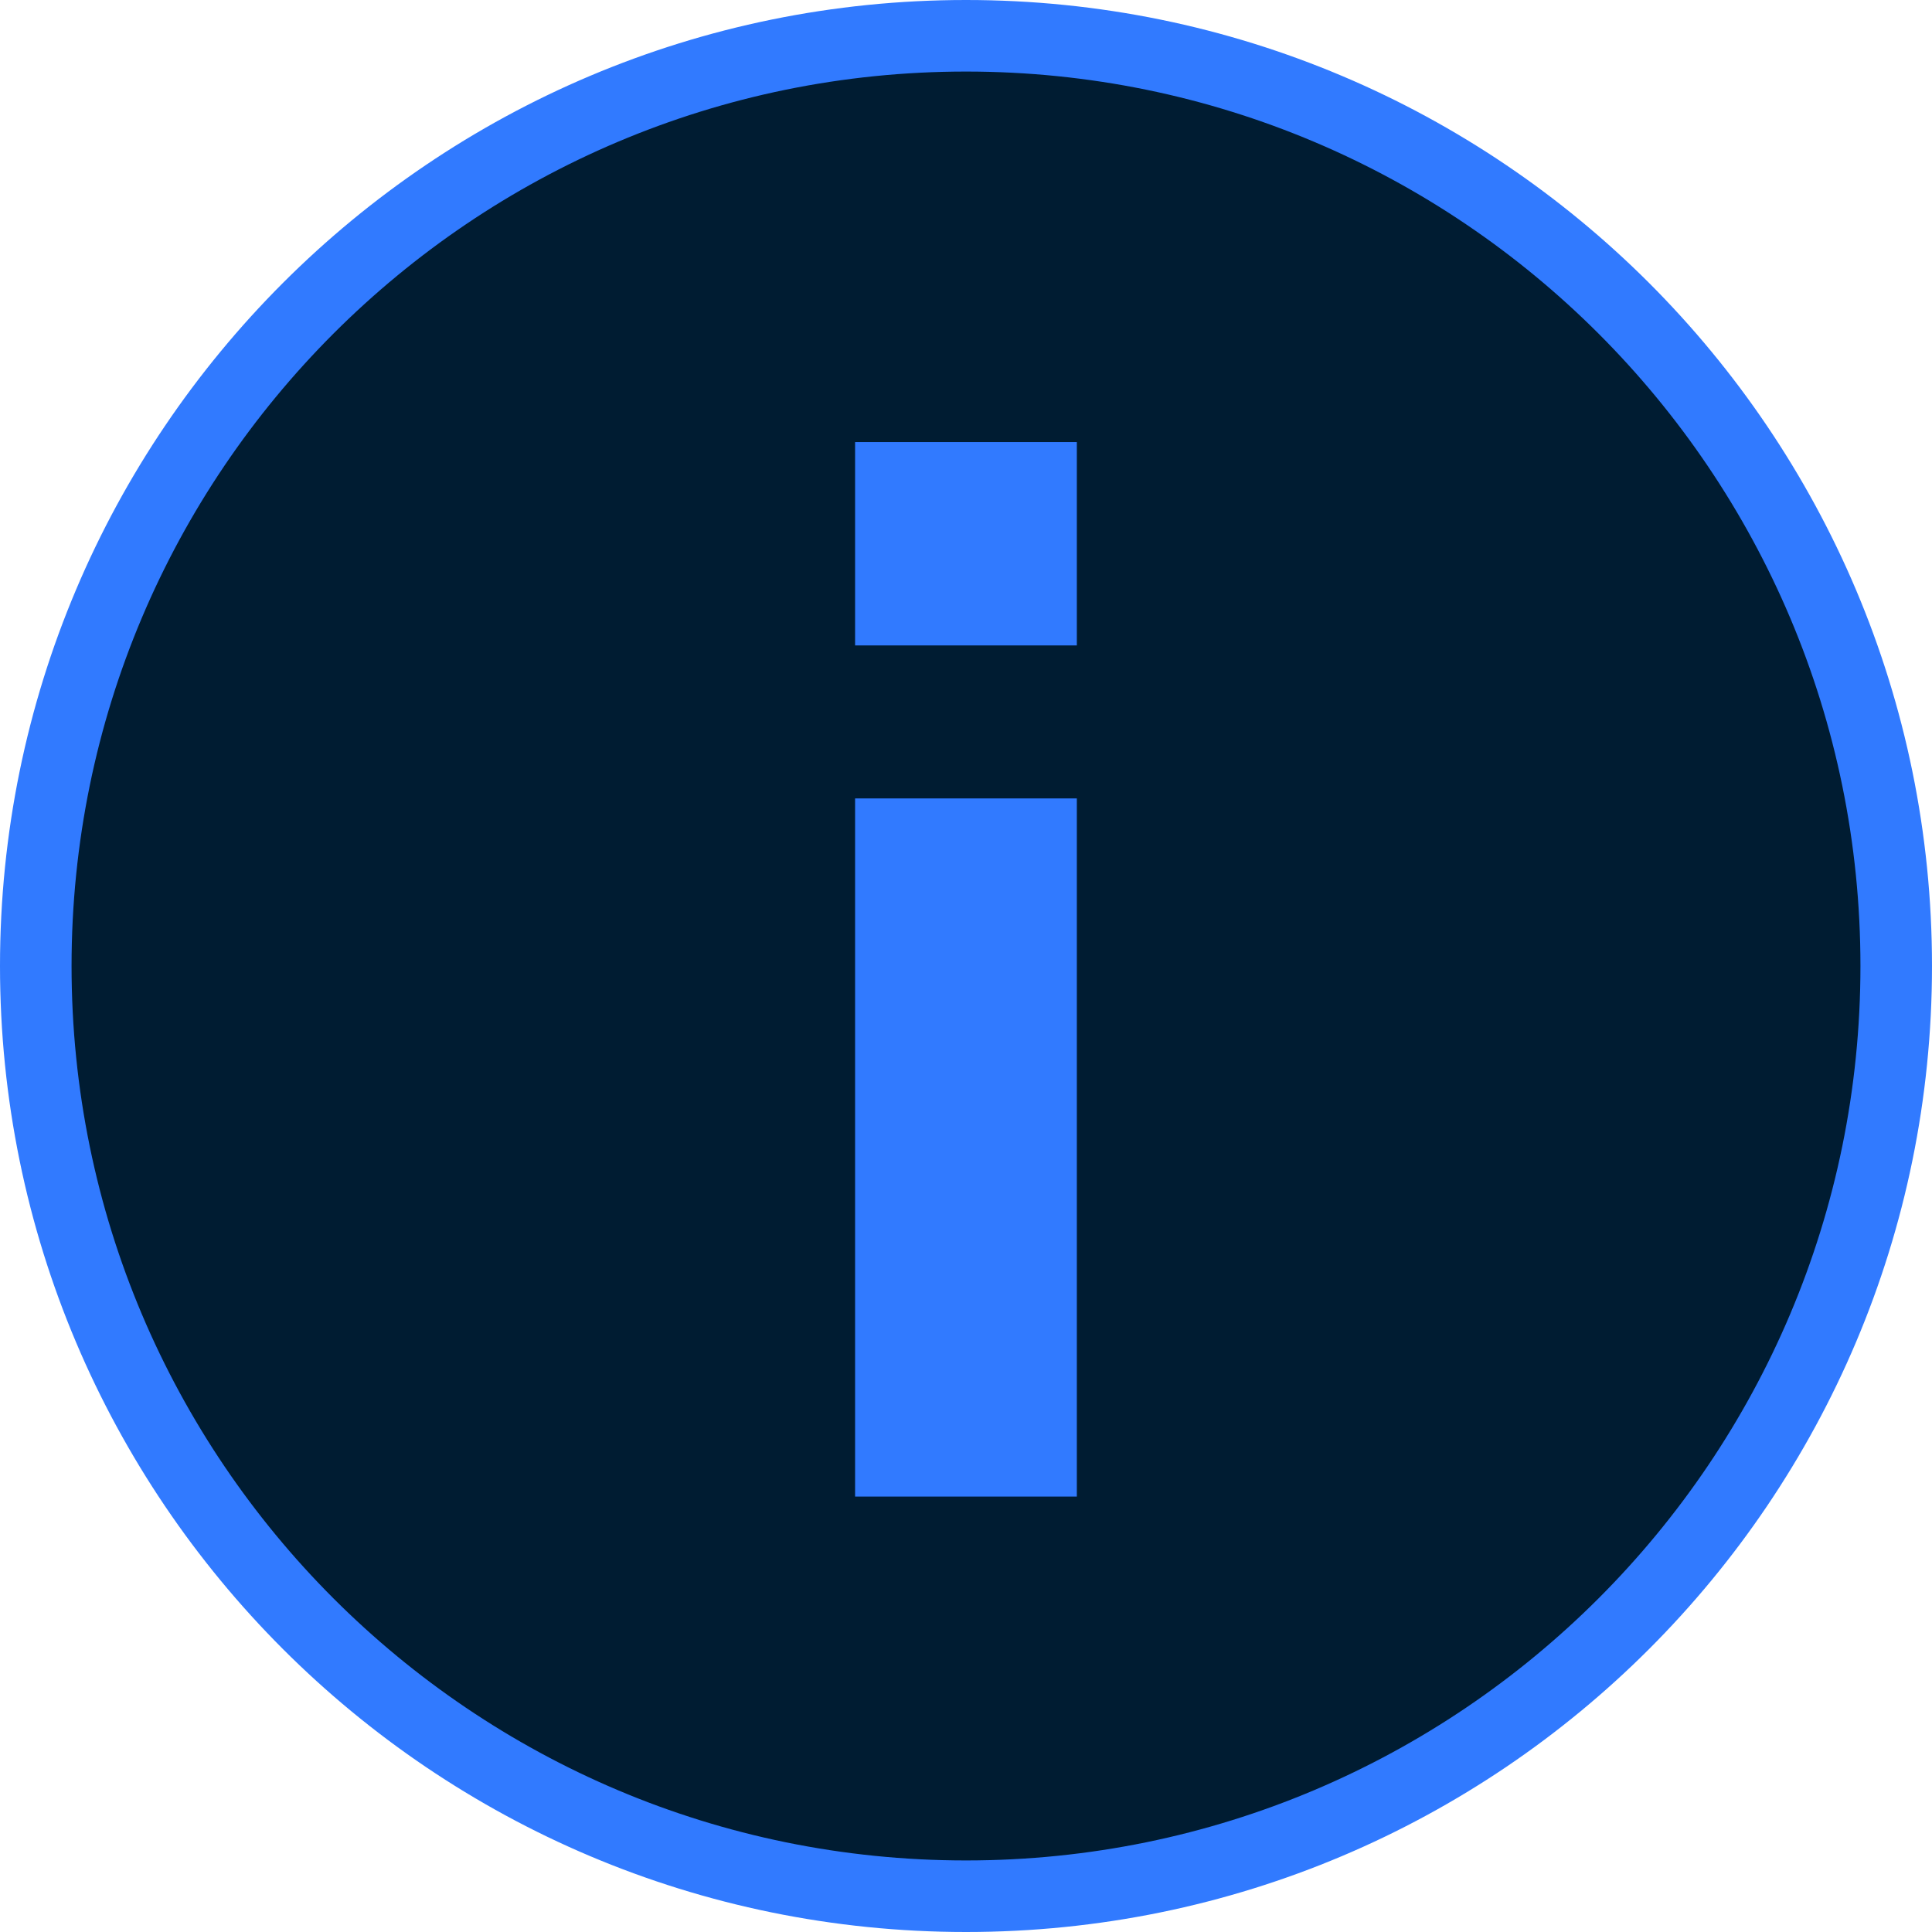
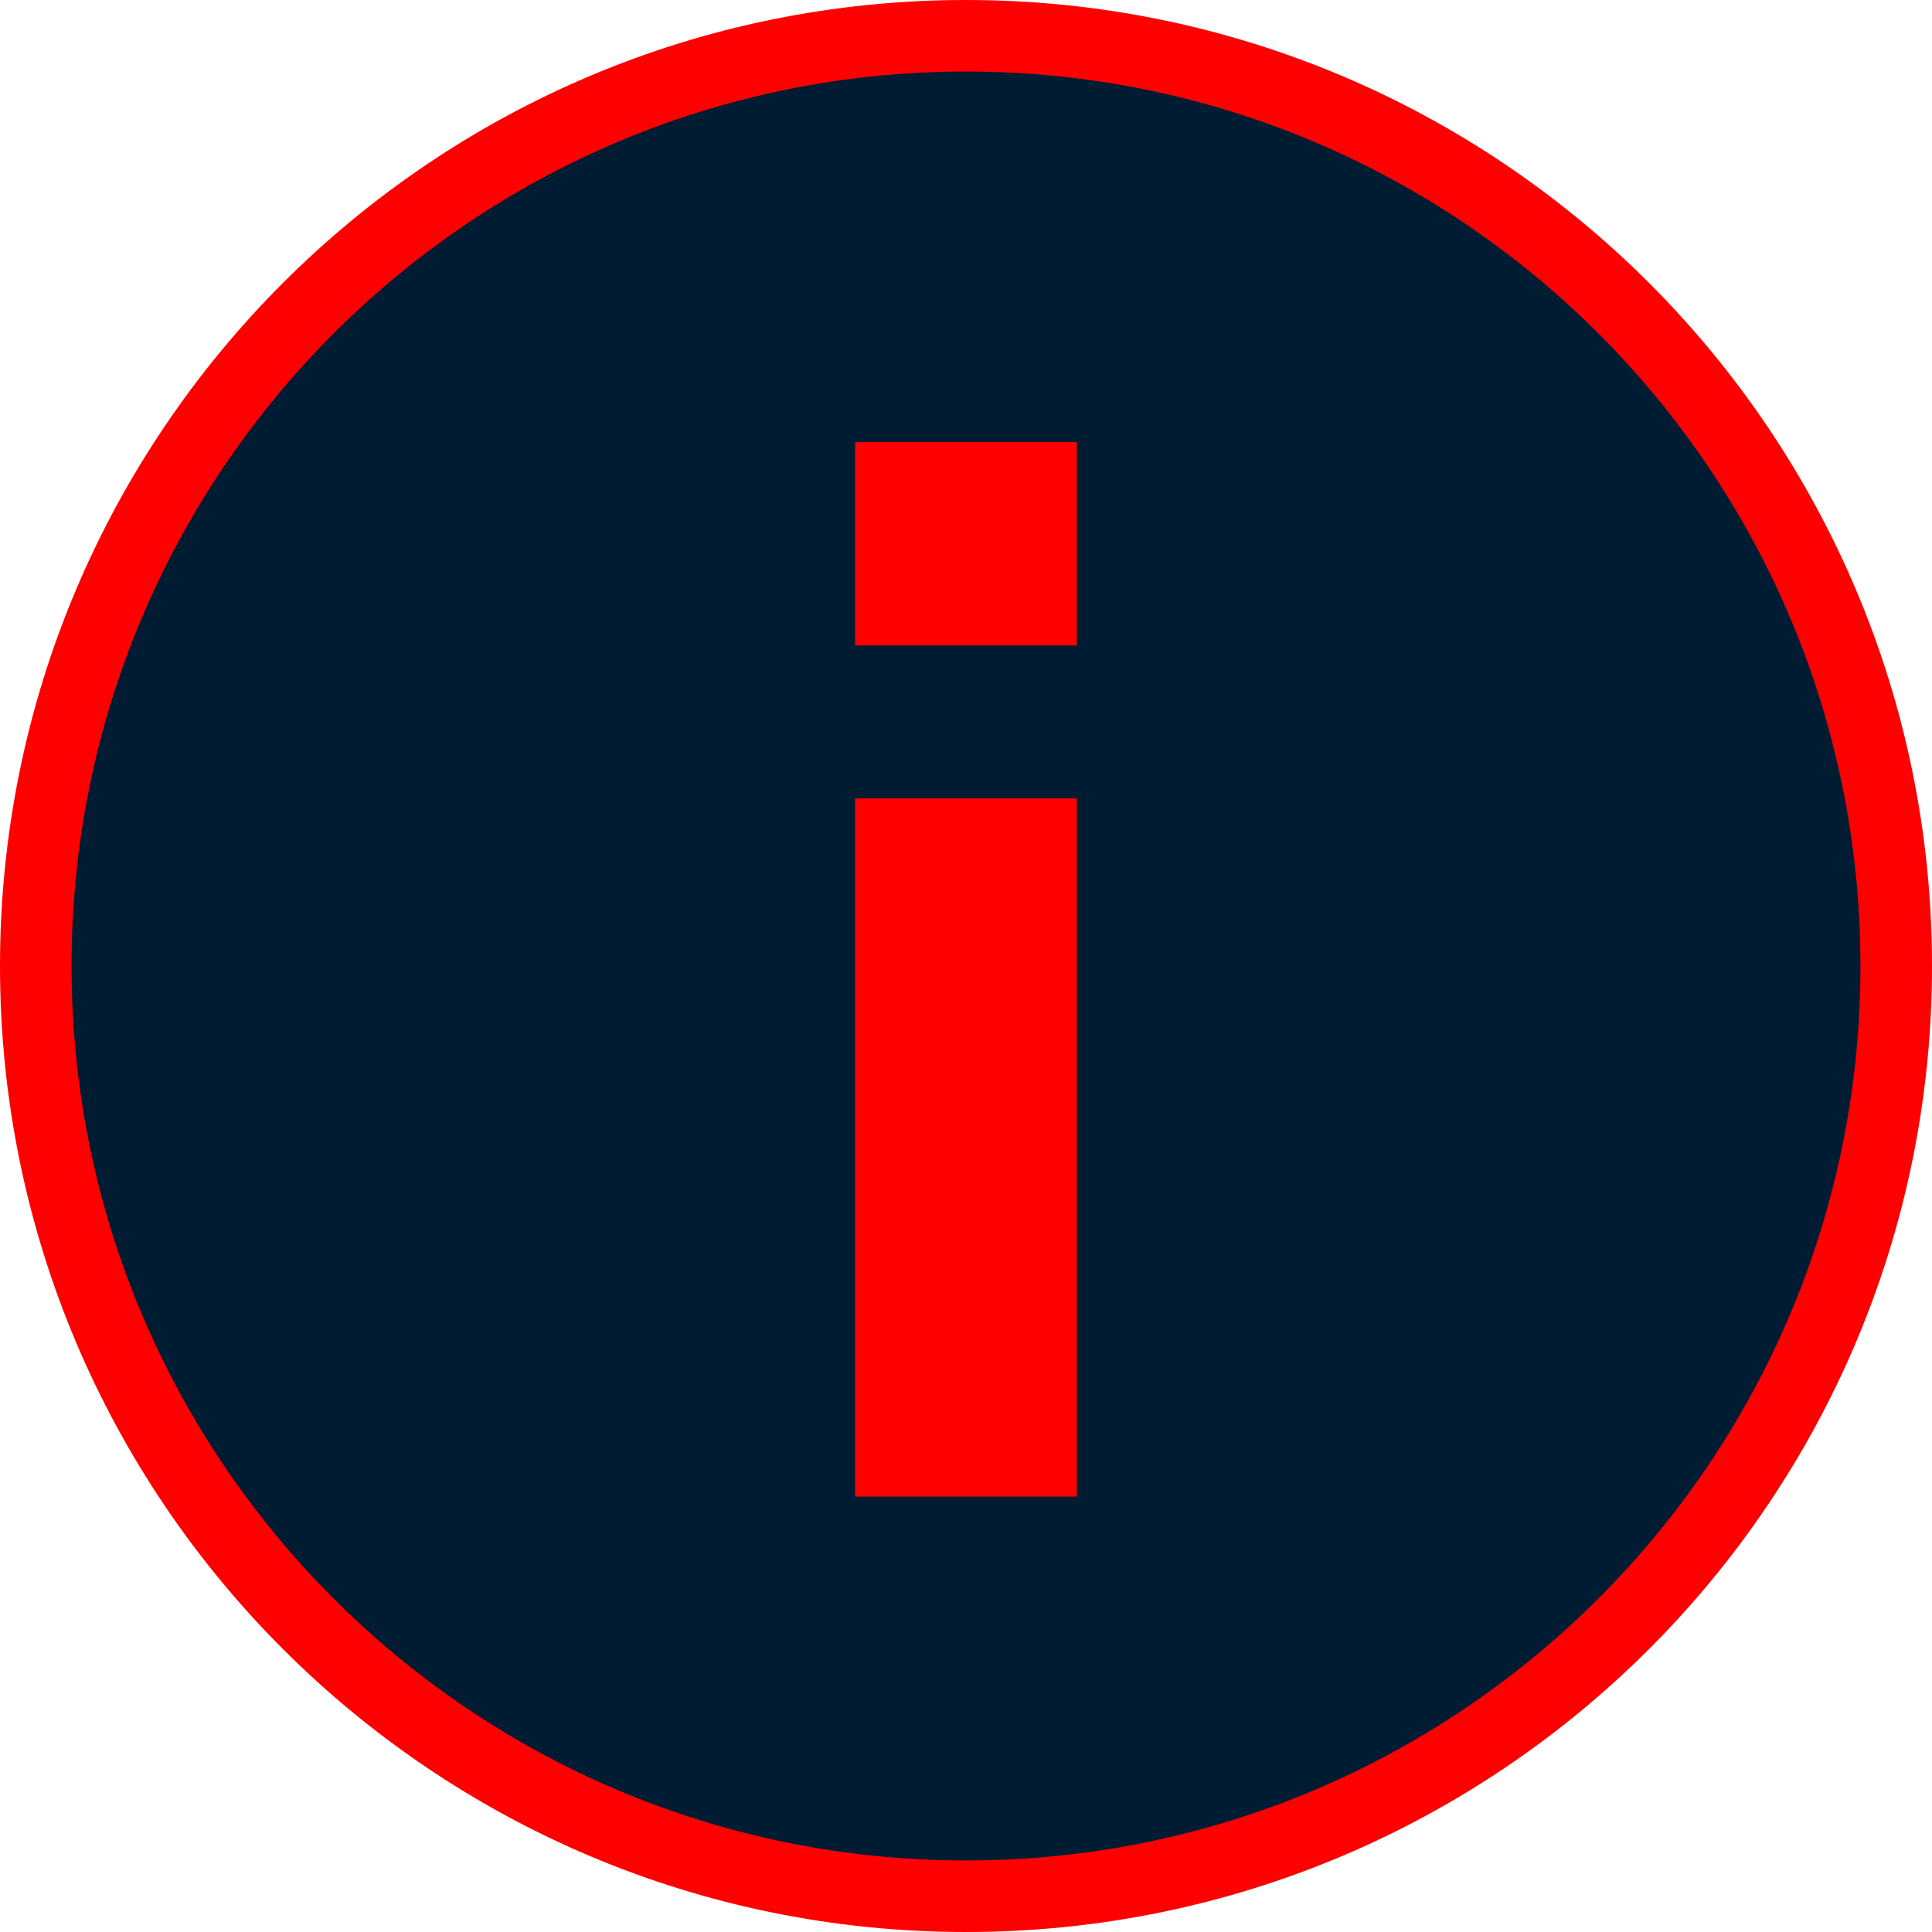
<svg xmlns="http://www.w3.org/2000/svg" width="27" height="27" viewBox="0 0 27 27">
  <defs>
-     <style>.a{fill:#001c32;stroke:#317aff;}.b{fill:#317aff;}</style>
+     <style>.a{fill:#001c32;stroke:#FF0000;}.b{fill:#FF0000;}</style>
  </defs>
  <g transform="translate(0.5 0.5)">
    <path class="a" d="M138.091,78.5a13,13,0,1,0,13,13A13,13,0,0,0,138.091,78.5Z" transform="translate(-125.091 -78.5)" />
    <g transform="translate(11.45 5.678)">
      <rect class="b" width="3.099" height="9.757" transform="translate(0 4.98)" />
      <rect class="b" width="3.099" height="2.842" />
    </g>
  </g>
</svg>
